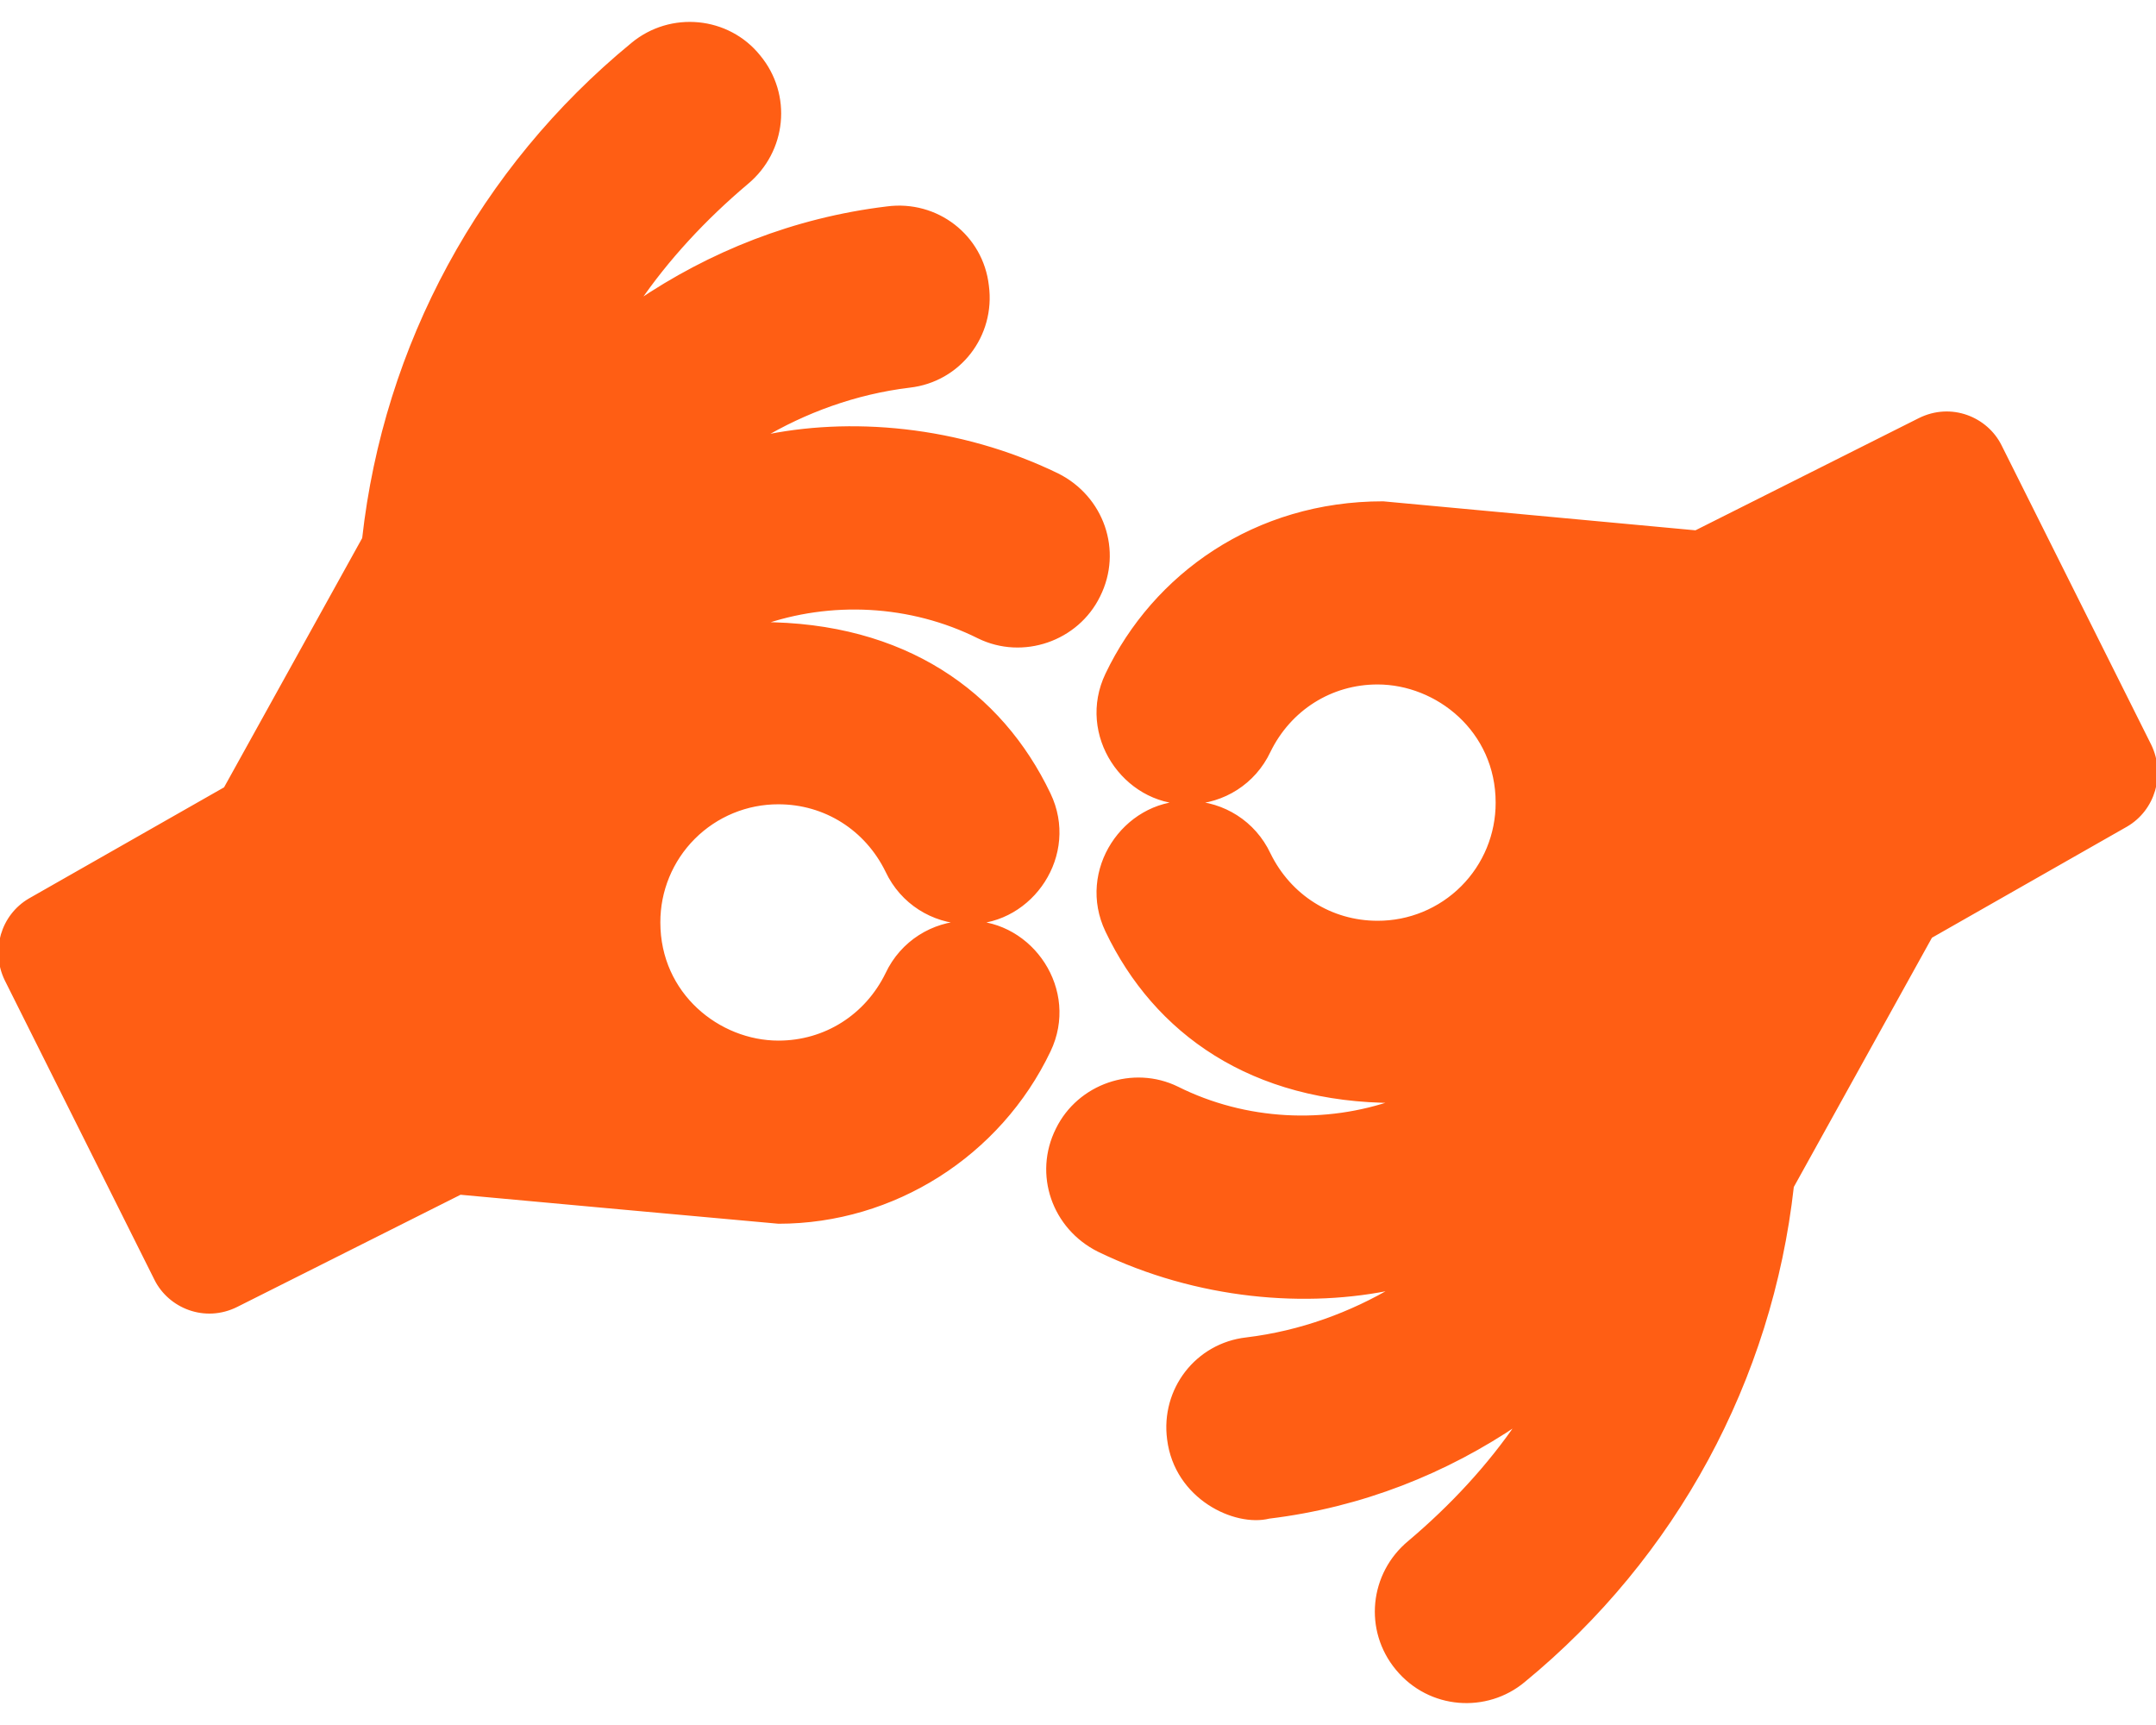
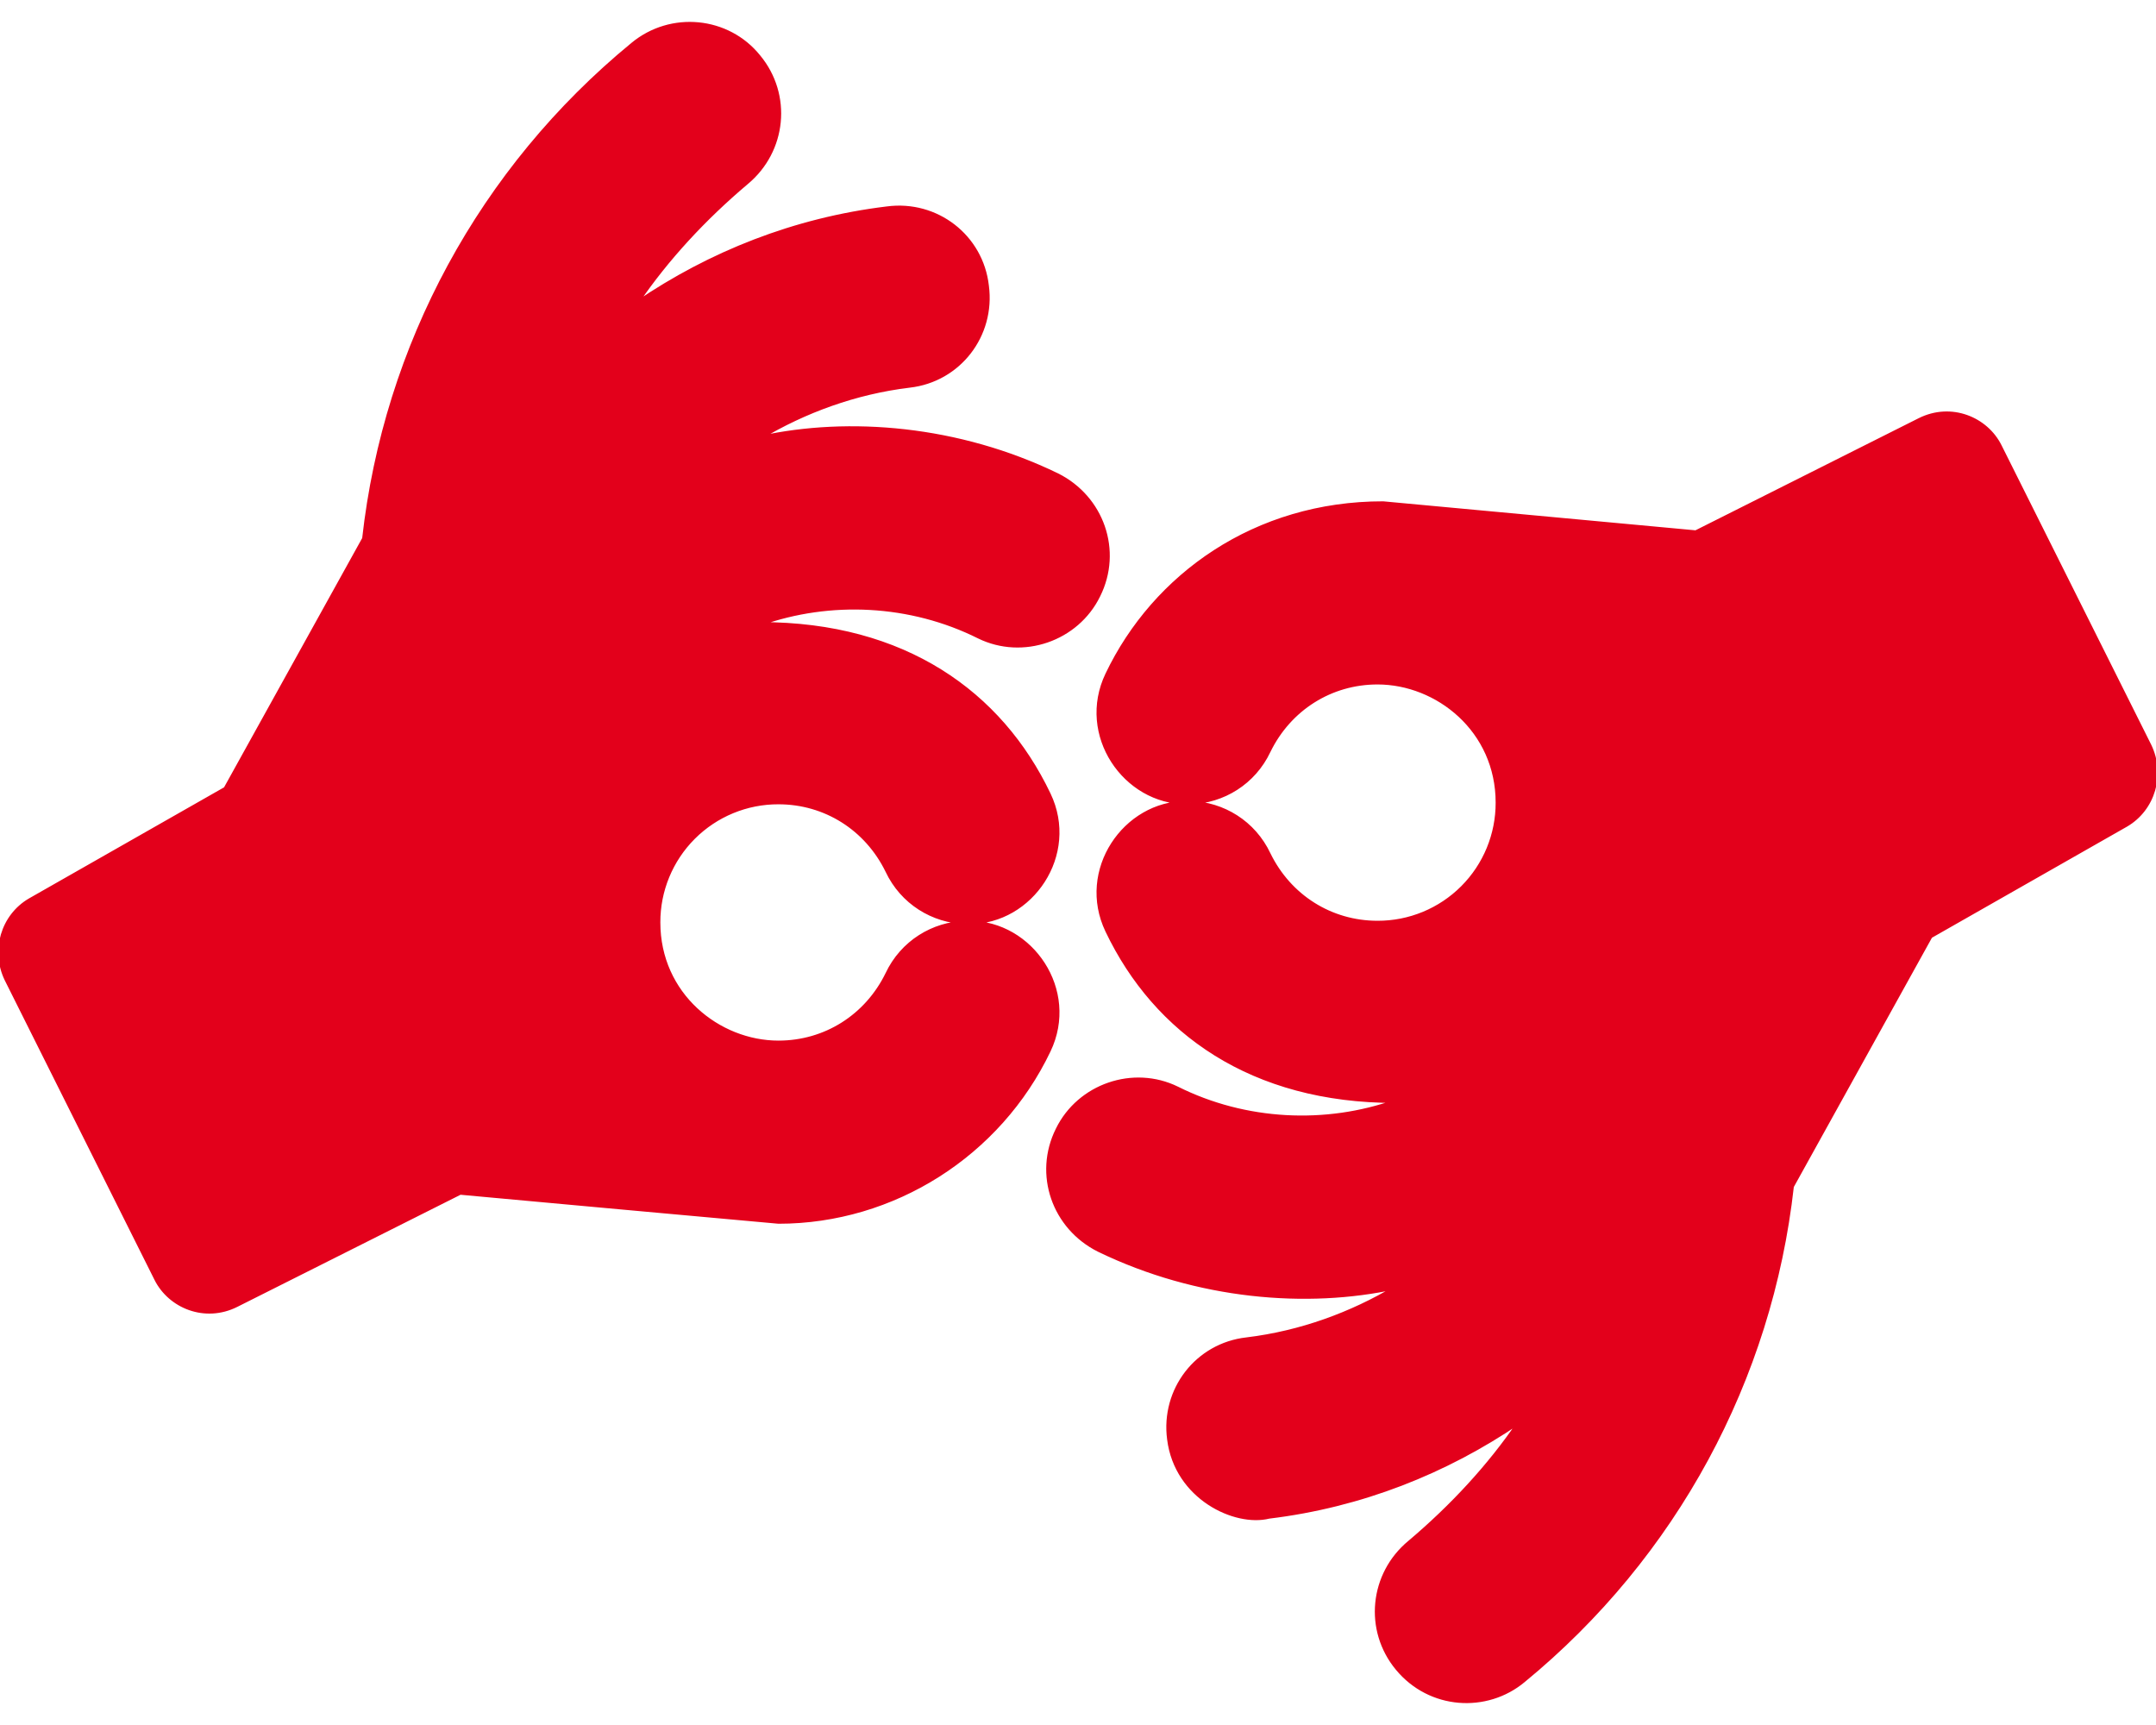
<svg xmlns="http://www.w3.org/2000/svg" aria-hidden="true" focusable="false" data-prefix="fas" data-icon="american-sign-language-interpreting" role="img" width="640" height="512">
  <rect id="backgroundrect" width="100%" height="100%" x="0" y="0" fill="none" stroke="none" />
  <g class="currentLayer" style="">
-     <path fill="#ff5e14" d="M290.547 189.039c-20.295-10.149-44.147-11.199-64.739-3.89 42.606 0 71.208 20.475 85.578 50.576 8.576 17.899-5.148 38.071-23.617 38.071 18.429 0 32.211 20.136 23.617 38.071-14.725 30.846-46.123 50.854-80.298 50.854-.557 0-94.471-8.615-94.471-8.615l-66.406 33.347c-9.384 4.693-19.815.379-23.895-7.781L1.86 290.747c-4.167-8.615-1.111-18.897 6.946-23.621l58.072-33.069L108 159.861c6.39-57.245 34.731-109.767 79.743-146.726 11.391-9.448 28.341-7.781 37.51 3.613 9.446 11.394 7.78 28.067-3.612 37.516-12.503 10.559-23.618 22.509-32.509 35.57 21.672-14.729 46.679-24.732 74.186-28.067 14.725-1.945 28.063 8.336 29.73 23.065 1.945 14.728-8.336 28.067-23.062 29.734-16.116 1.945-31.12 7.503-44.178 15.284 26.114-5.713 58.712-3.138 88.079 11.115 13.336 6.669 18.893 22.509 12.224 35.848-6.389 13.06-22.504 18.617-35.564 12.226zm-27.229 69.472c-6.112-12.505-18.338-20.286-32.231-20.286a35.46 35.46 0 0 0-35.565 35.57c0 21.428 17.808 35.57 35.565 35.57 13.893 0 26.119-7.781 32.231-20.286 4.446-9.449 13.614-15.006 23.339-15.284-9.725-.277-18.893-5.835-23.339-15.284zm374.821-37.237c4.168 8.615 1.111 18.897-6.946 23.621l-58.071 33.069L532 352.16c-6.39 57.245-34.731 109.767-79.743 146.726-10.932 9.112-27.799 8.144-37.51-3.613-9.446-11.394-7.78-28.067 3.613-37.516 12.503-10.559 23.617-22.509 32.508-35.57-21.672 14.729-46.679 24.732-74.186 28.067-10.021 2.506-27.552-5.643-29.73-23.065-1.945-14.728 8.336-28.067 23.062-29.734 16.116-1.946 31.12-7.503 44.178-15.284-26.114 5.713-58.712 3.138-88.079-11.115-13.336-6.669-18.893-22.509-12.224-35.848 6.389-13.061 22.505-18.619 35.565-12.227 20.295 10.149 44.147 11.199 64.739 3.89-42.606 0-71.208-20.475-85.578-50.576-8.576-17.899 5.148-38.071 23.617-38.071-18.429 0-32.211-20.136-23.617-38.071 14.033-29.396 44.039-50.887 81.966-50.854l92.803 8.615 66.406-33.347c9.408-4.704 19.828-.354 23.894 7.781l44.455 88.926zm-229.227-18.618c-13.893 0-26.119 7.781-32.231 20.286-4.446 9.449-13.614 15.006-23.339 15.284 9.725.278 18.893 5.836 23.339 15.284 6.112 12.505 18.338 20.286 32.231 20.286a35.46 35.46 0 0 0 35.565-35.57c0-21.429-17.808-35.57-35.565-35.57z" id="svg_1" class="selected" stroke-opacity="1" stroke="#ff5e14" fill-opacity="1" />
+     <path fill="#e3001b" d="M290.547 189.039c-20.295-10.149-44.147-11.199-64.739-3.89 42.606 0 71.208 20.475 85.578 50.576 8.576 17.899-5.148 38.071-23.617 38.071 18.429 0 32.211 20.136 23.617 38.071-14.725 30.846-46.123 50.854-80.298 50.854-.557 0-94.471-8.615-94.471-8.615l-66.406 33.347c-9.384 4.693-19.815.379-23.895-7.781L1.86 290.747c-4.167-8.615-1.111-18.897 6.946-23.621l58.072-33.069L108 159.861c6.39-57.245 34.731-109.767 79.743-146.726 11.391-9.448 28.341-7.781 37.51 3.613 9.446 11.394 7.78 28.067-3.612 37.516-12.503 10.559-23.618 22.509-32.509 35.57 21.672-14.729 46.679-24.732 74.186-28.067 14.725-1.945 28.063 8.336 29.73 23.065 1.945 14.728-8.336 28.067-23.062 29.734-16.116 1.945-31.12 7.503-44.178 15.284 26.114-5.713 58.712-3.138 88.079 11.115 13.336 6.669 18.893 22.509 12.224 35.848-6.389 13.06-22.504 18.617-35.564 12.226zm-27.229 69.472c-6.112-12.505-18.338-20.286-32.231-20.286a35.46 35.46 0 0 0-35.565 35.57c0 21.428 17.808 35.57 35.565 35.57 13.893 0 26.119-7.781 32.231-20.286 4.446-9.449 13.614-15.006 23.339-15.284-9.725-.277-18.893-5.835-23.339-15.284zm374.821-37.237c4.168 8.615 1.111 18.897-6.946 23.621l-58.071 33.069L532 352.16c-6.39 57.245-34.731 109.767-79.743 146.726-10.932 9.112-27.799 8.144-37.51-3.613-9.446-11.394-7.78-28.067 3.613-37.516 12.503-10.559 23.617-22.509 32.508-35.57-21.672 14.729-46.679 24.732-74.186 28.067-10.021 2.506-27.552-5.643-29.73-23.065-1.945-14.728 8.336-28.067 23.062-29.734 16.116-1.946 31.12-7.503 44.178-15.284-26.114 5.713-58.712 3.138-88.079-11.115-13.336-6.669-18.893-22.509-12.224-35.848 6.389-13.061 22.505-18.619 35.565-12.227 20.295 10.149 44.147 11.199 64.739 3.89-42.606 0-71.208-20.475-85.578-50.576-8.576-17.899 5.148-38.071 23.617-38.071-18.429 0-32.211-20.136-23.617-38.071 14.033-29.396 44.039-50.887 81.966-50.854l92.803 8.615 66.406-33.347c9.408-4.704 19.828-.354 23.894 7.781l44.455 88.926zm-229.227-18.618c-13.893 0-26.119 7.781-32.231 20.286-4.446 9.449-13.614 15.006-23.339 15.284 9.725.278 18.893 5.836 23.339 15.284 6.112 12.505 18.338 20.286 32.231 20.286a35.46 35.46 0 0 0 35.565-35.57c0-21.429-17.808-35.57-35.565-35.57z" id="svg_1" class="selected" stroke-opacity="1" stroke="#e3001b" fill-opacity="1" />
  </g>
</svg>
